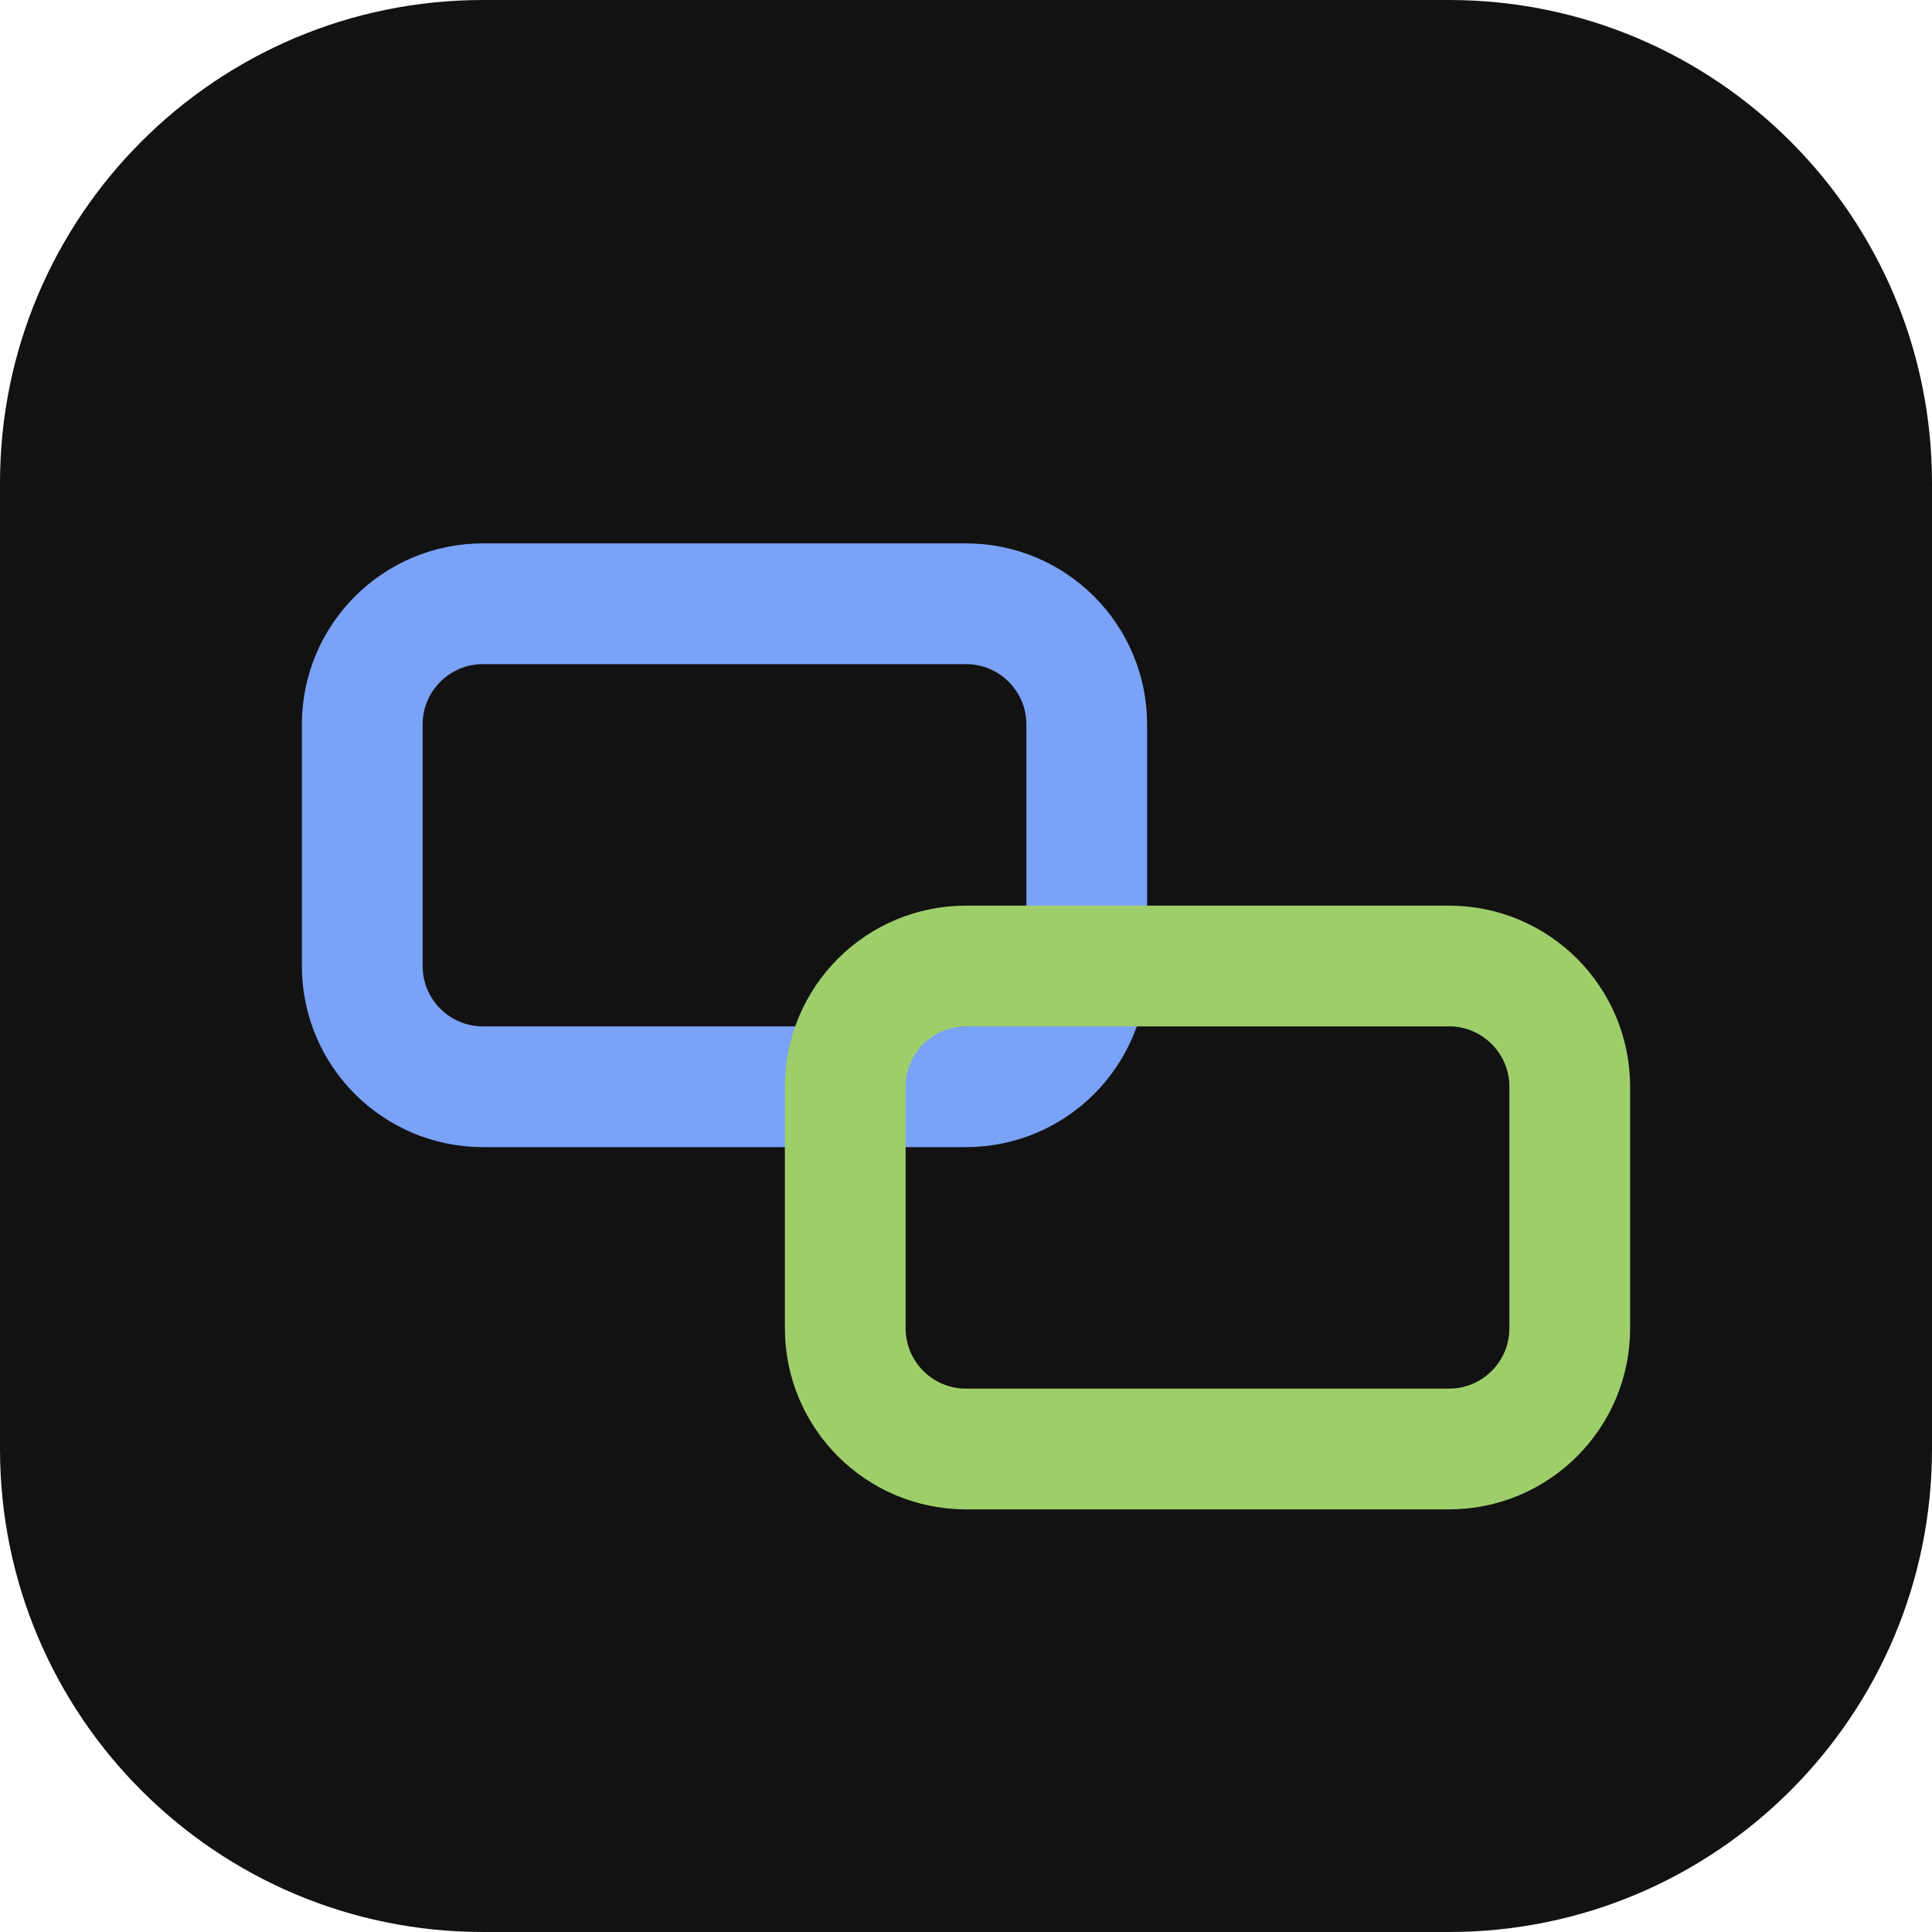
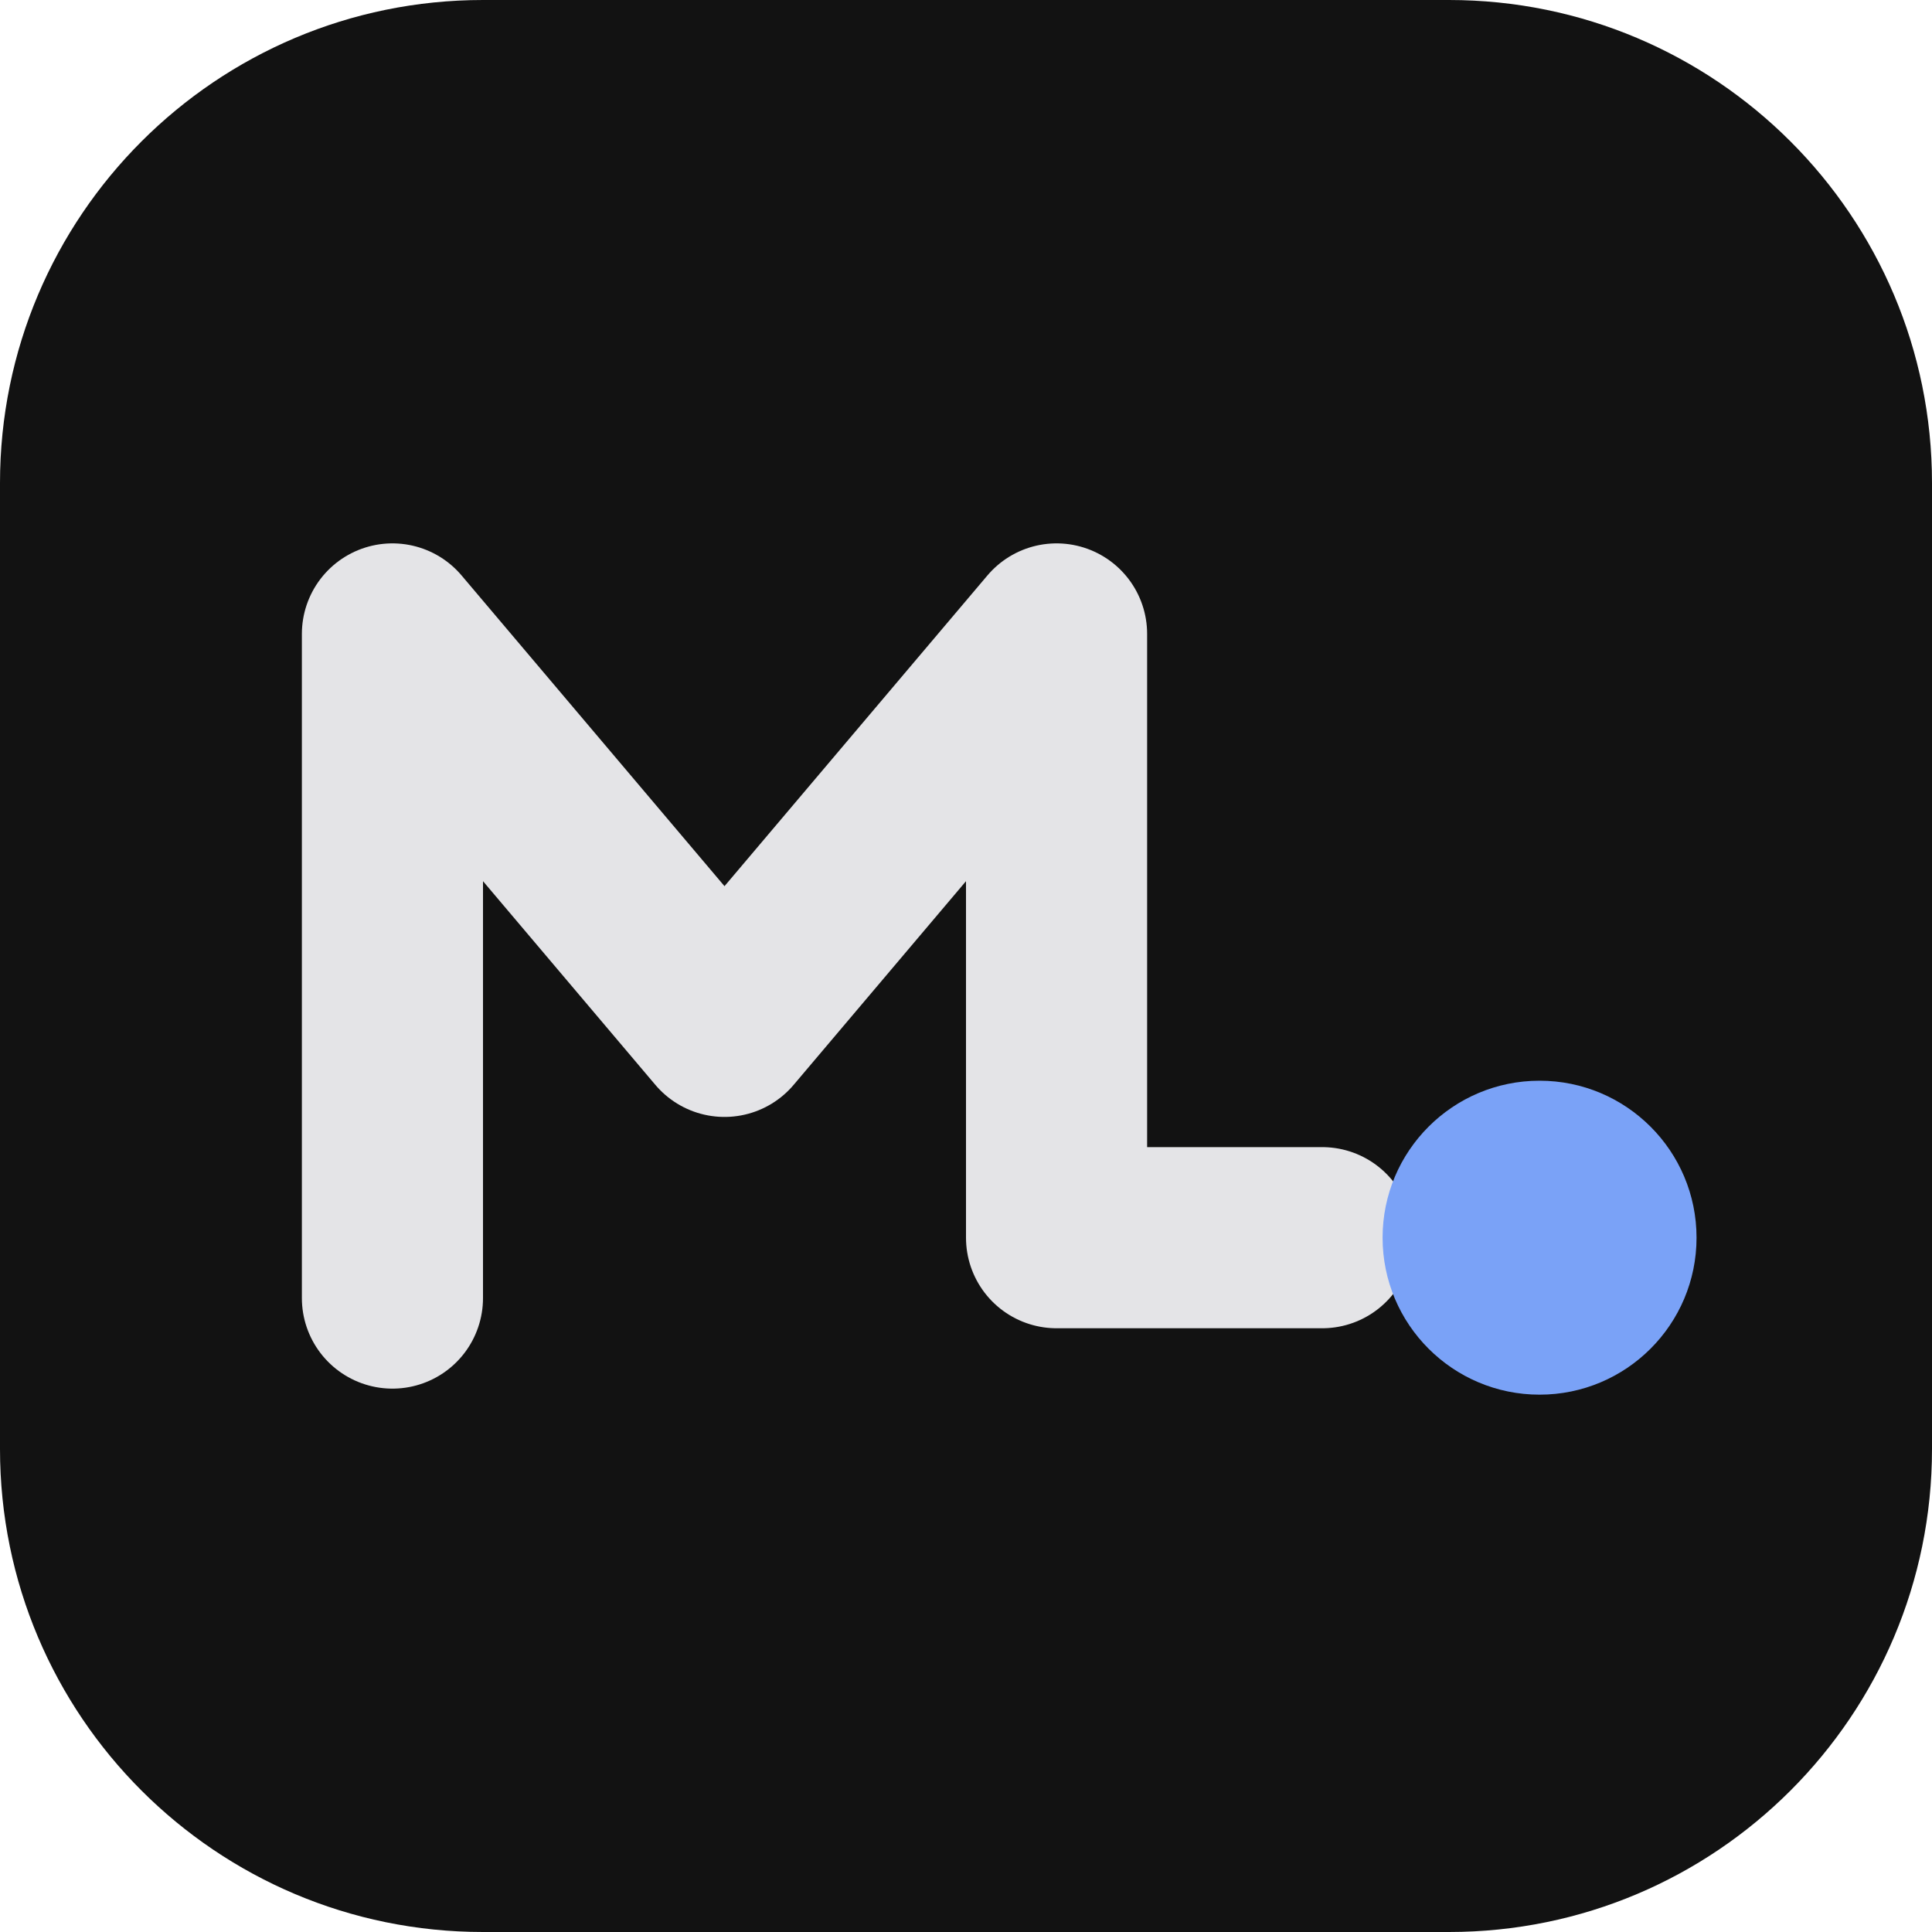
<svg xmlns="http://www.w3.org/2000/svg" viewBox="0 0 32 32" fill="none">
  <rect width="32" height="32" rx="8" fill="#121212" />
-   <rect x="6" y="10" width="12" height="8" rx="2" stroke="#7aa2f7" stroke-width="2" />
-   <rect x="14" y="16" width="12" height="8" rx="2" stroke="#9ece6a" stroke-width="2" />
+   <path d="M6.5 21.5v-11l5.5 6.5 5.5-6.5v10h4.4" stroke="#e4e4e7" stroke-width="3" stroke-linecap="round" stroke-linejoin="round" />
+   <circle cx="25.5" cy="20.5" r="2.6" fill="#7aa2f7" />
</svg>
